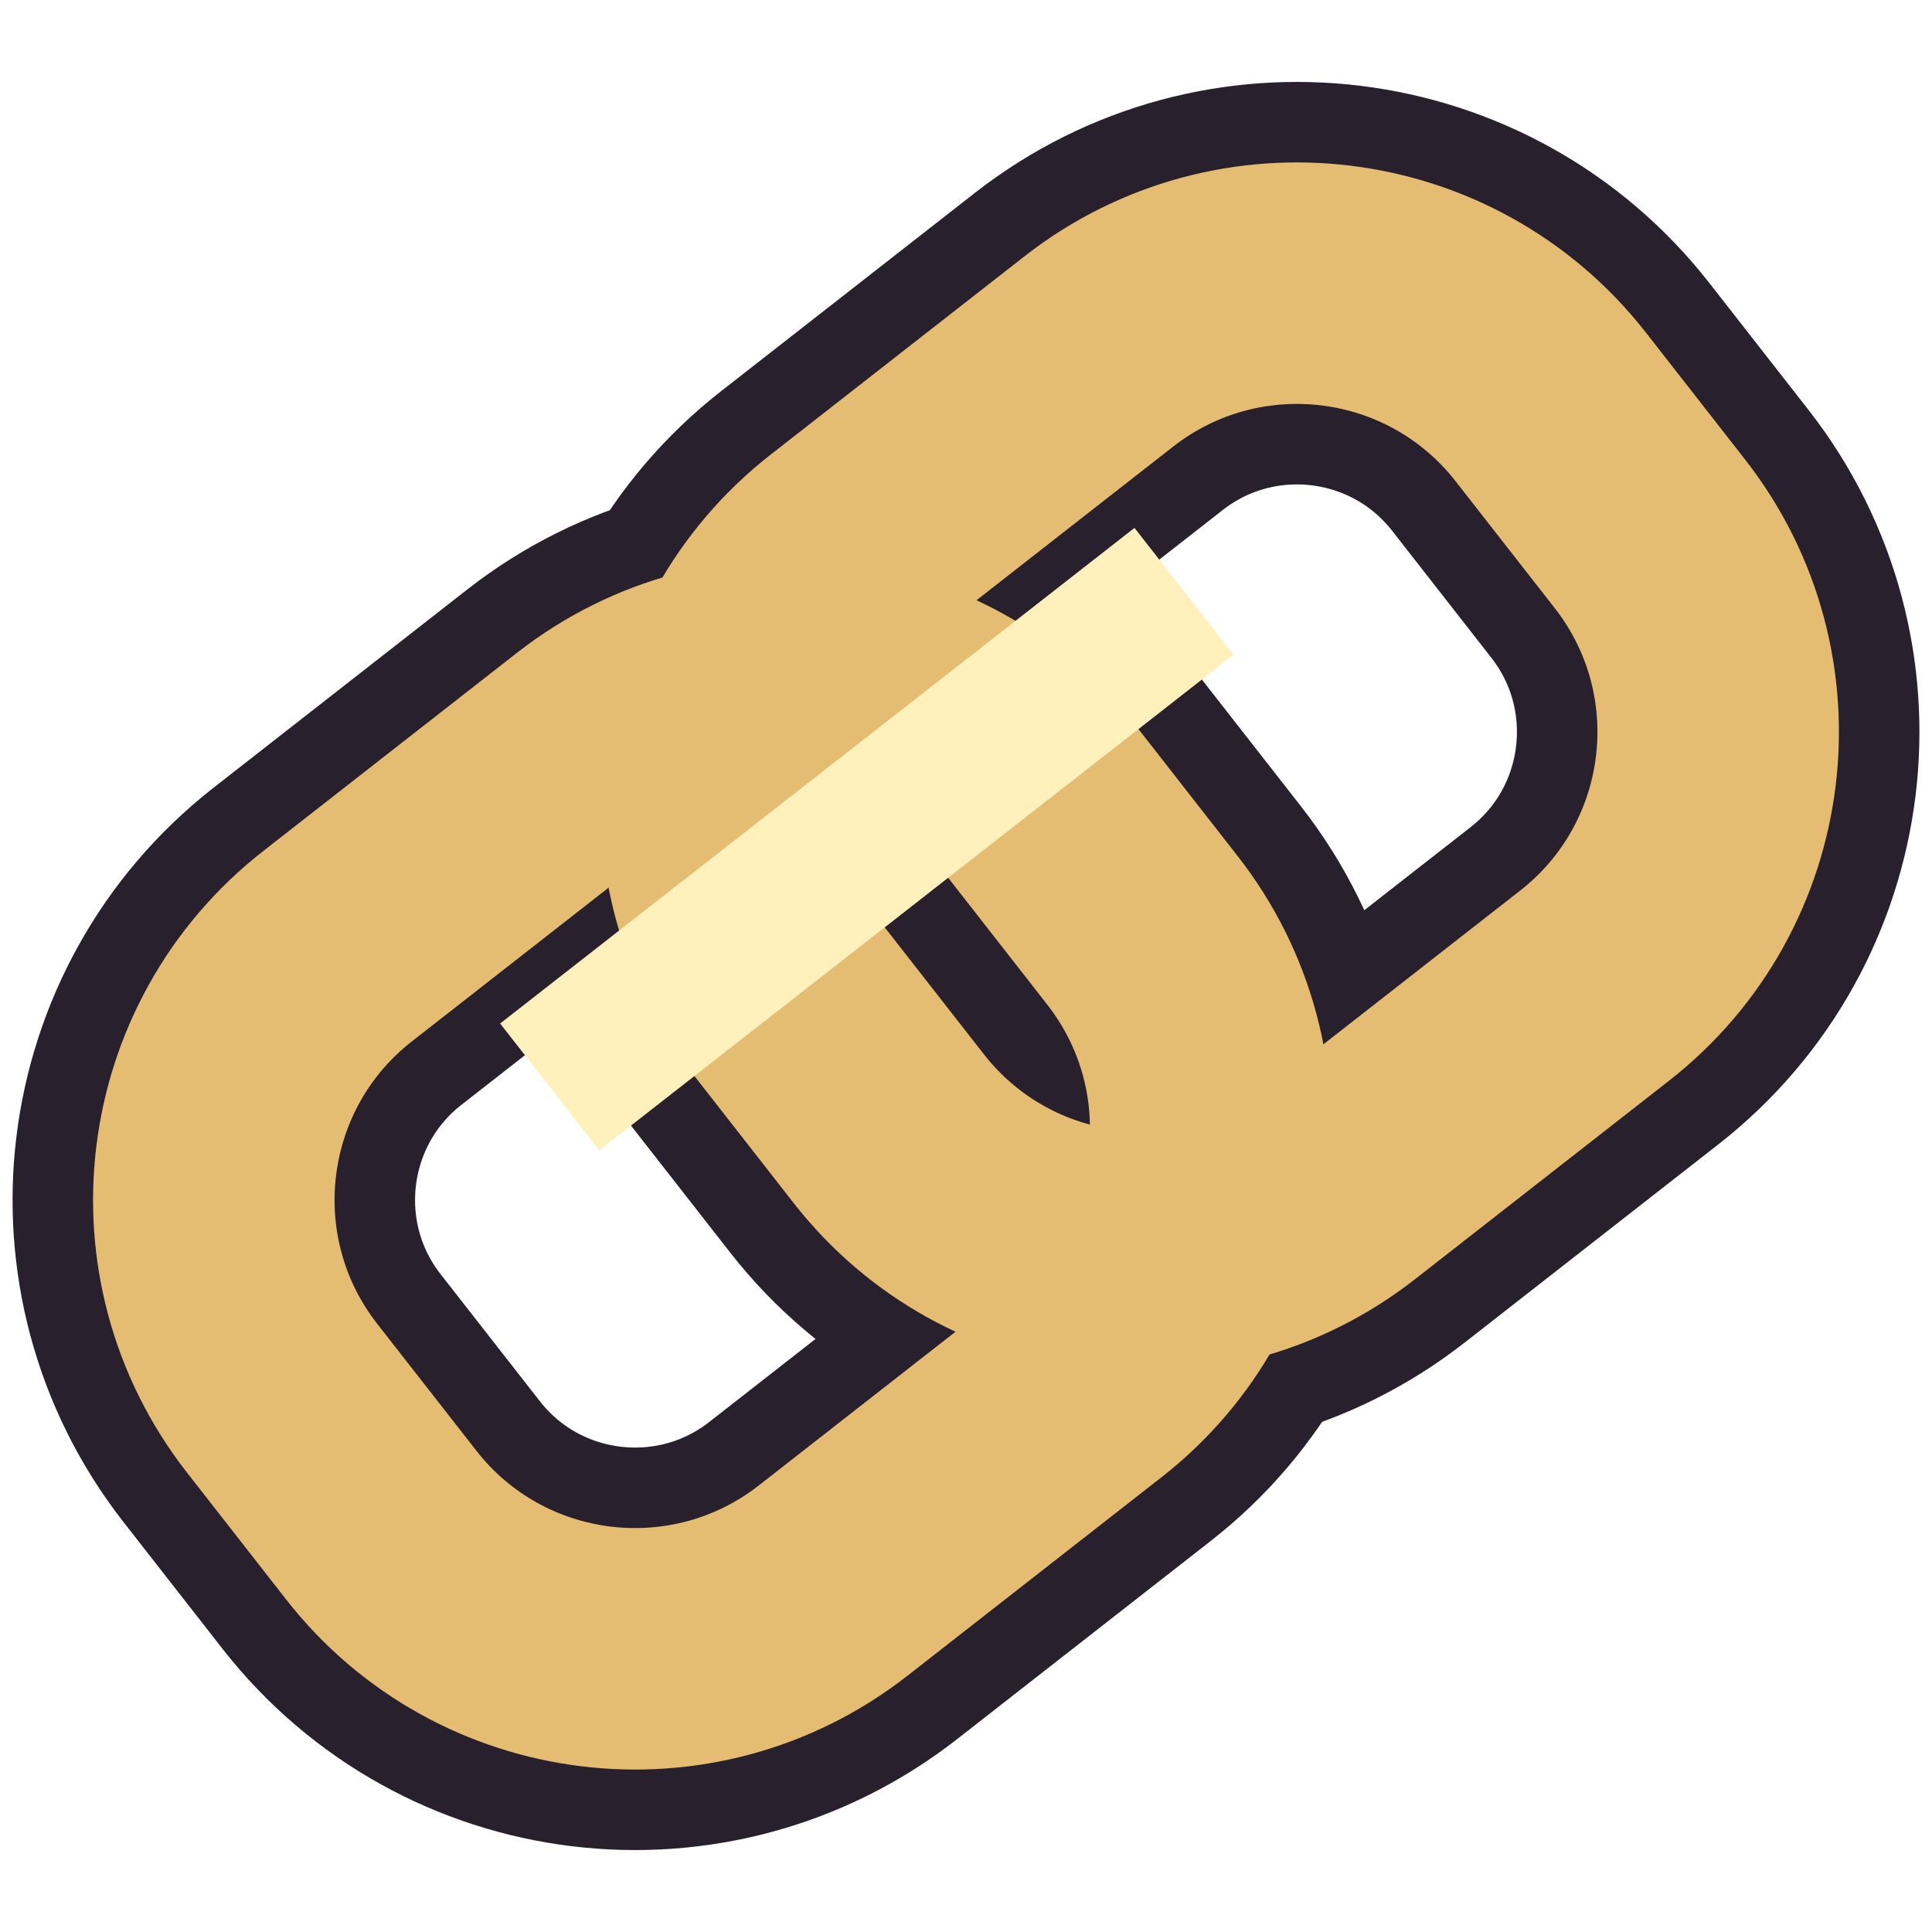
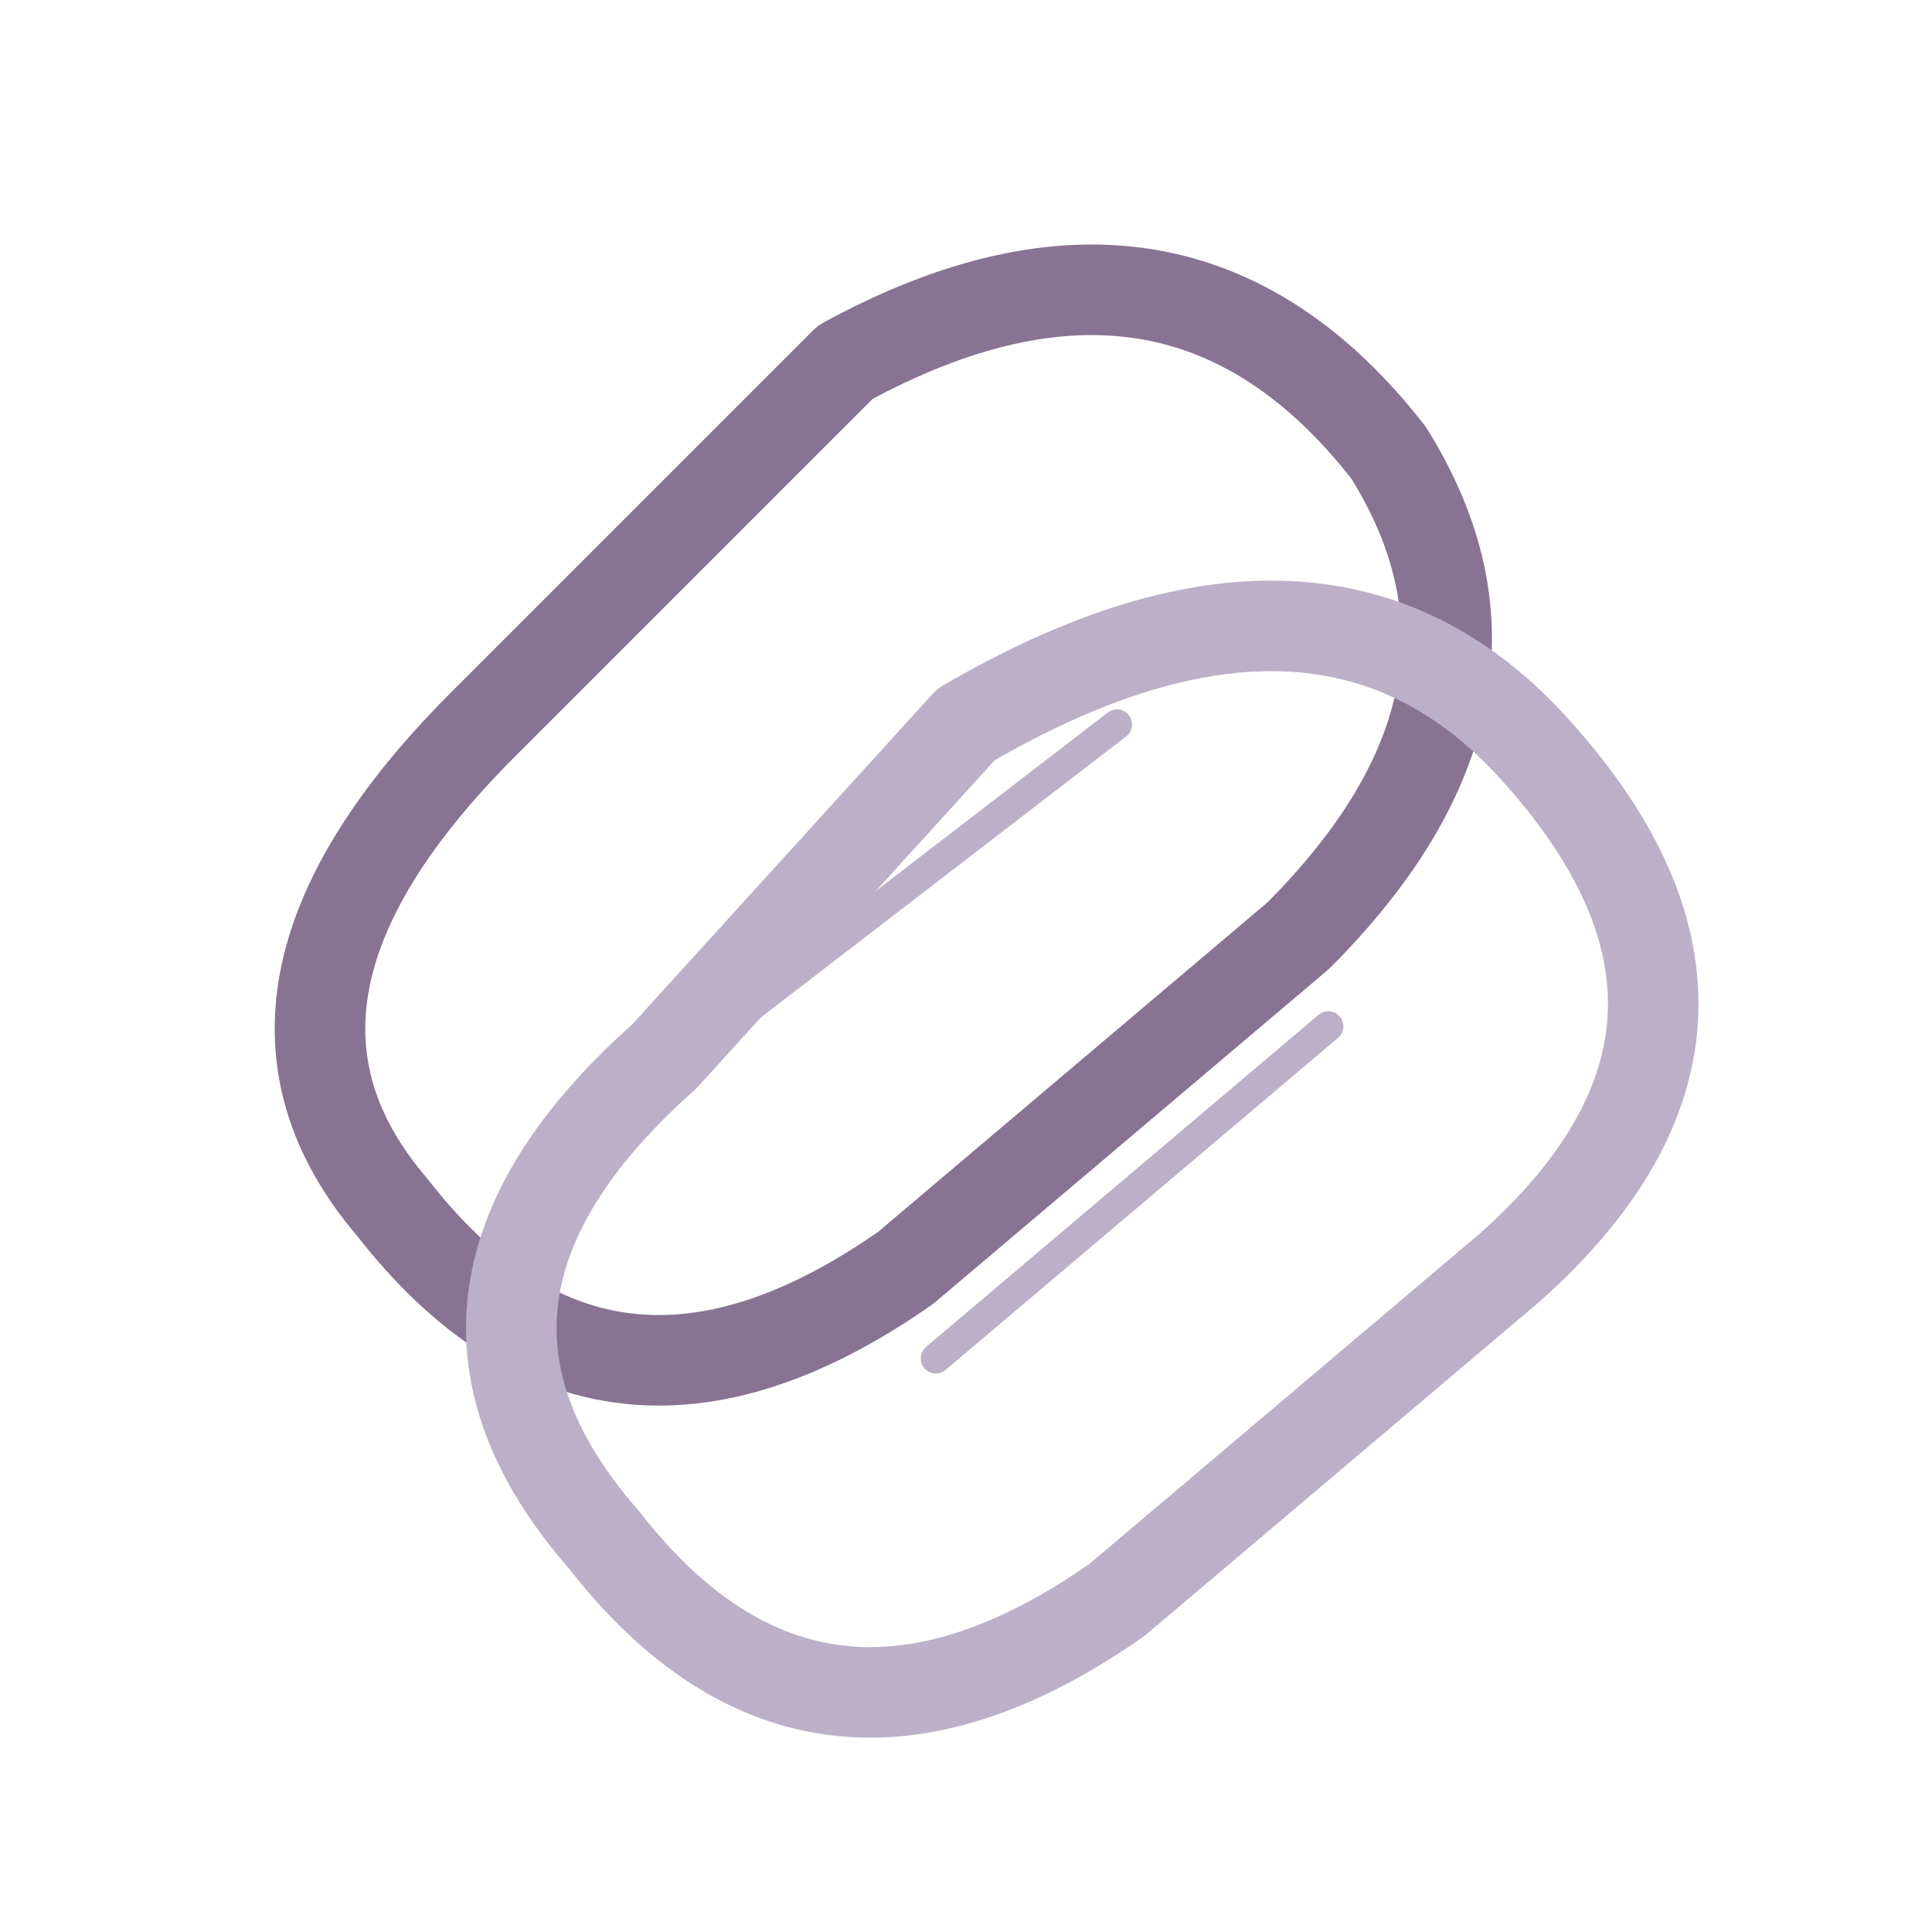
- <svg xmlns="http://www.w3.org/2000/svg" width="24" height="24" viewBox="0 0 24 24">
-   <g fill="none" stroke-linejoin="round" transform="rotate(-38 12 12)">
-     <rect x="2" y="7" width="12" height="10" rx="4" stroke="#29202d" stroke-width="5" />
-     <rect x="10" y="7" width="12" height="10" rx="4" stroke="#29202d" stroke-width="5" />
-     <rect x="2" y="7" width="12" height="10" rx="4" stroke="#e5bd72" stroke-width="3" />
-     <rect x="10" y="7" width="12" height="10" rx="4" stroke="#e5bd72" stroke-width="3" />
-     <path d="M7 10h10" stroke="#fff0bc" stroke-width="2" />
-   </g>
+ <svg xmlns="http://www.w3.org/2000/svg" width="24" height="24" preserveAspectRatio="none" viewBox="0 0 64 64">
+   <path d="M28 12Q39 6 46 15Q51 23 43 31L30 42Q20 49 13 40Q7 33 16 24Z" fill="none" stroke="#897393" stroke-width="3" stroke-linejoin="round" stroke-linecap="round" />
+   <path d="M32 24Q44 17 51 25Q59 34 50 42L37 53Q27 60 20 51Q13 43 22 35Z" fill="none" stroke="#bbb0c8" stroke-width="3" stroke-linejoin="round" stroke-linecap="round" />
+   <path d="M24 34L37 24 M31 45L44 34" fill="none" stroke="#bbb0c8" stroke-width="1" stroke-linejoin="round" stroke-linecap="round" />
</svg>
